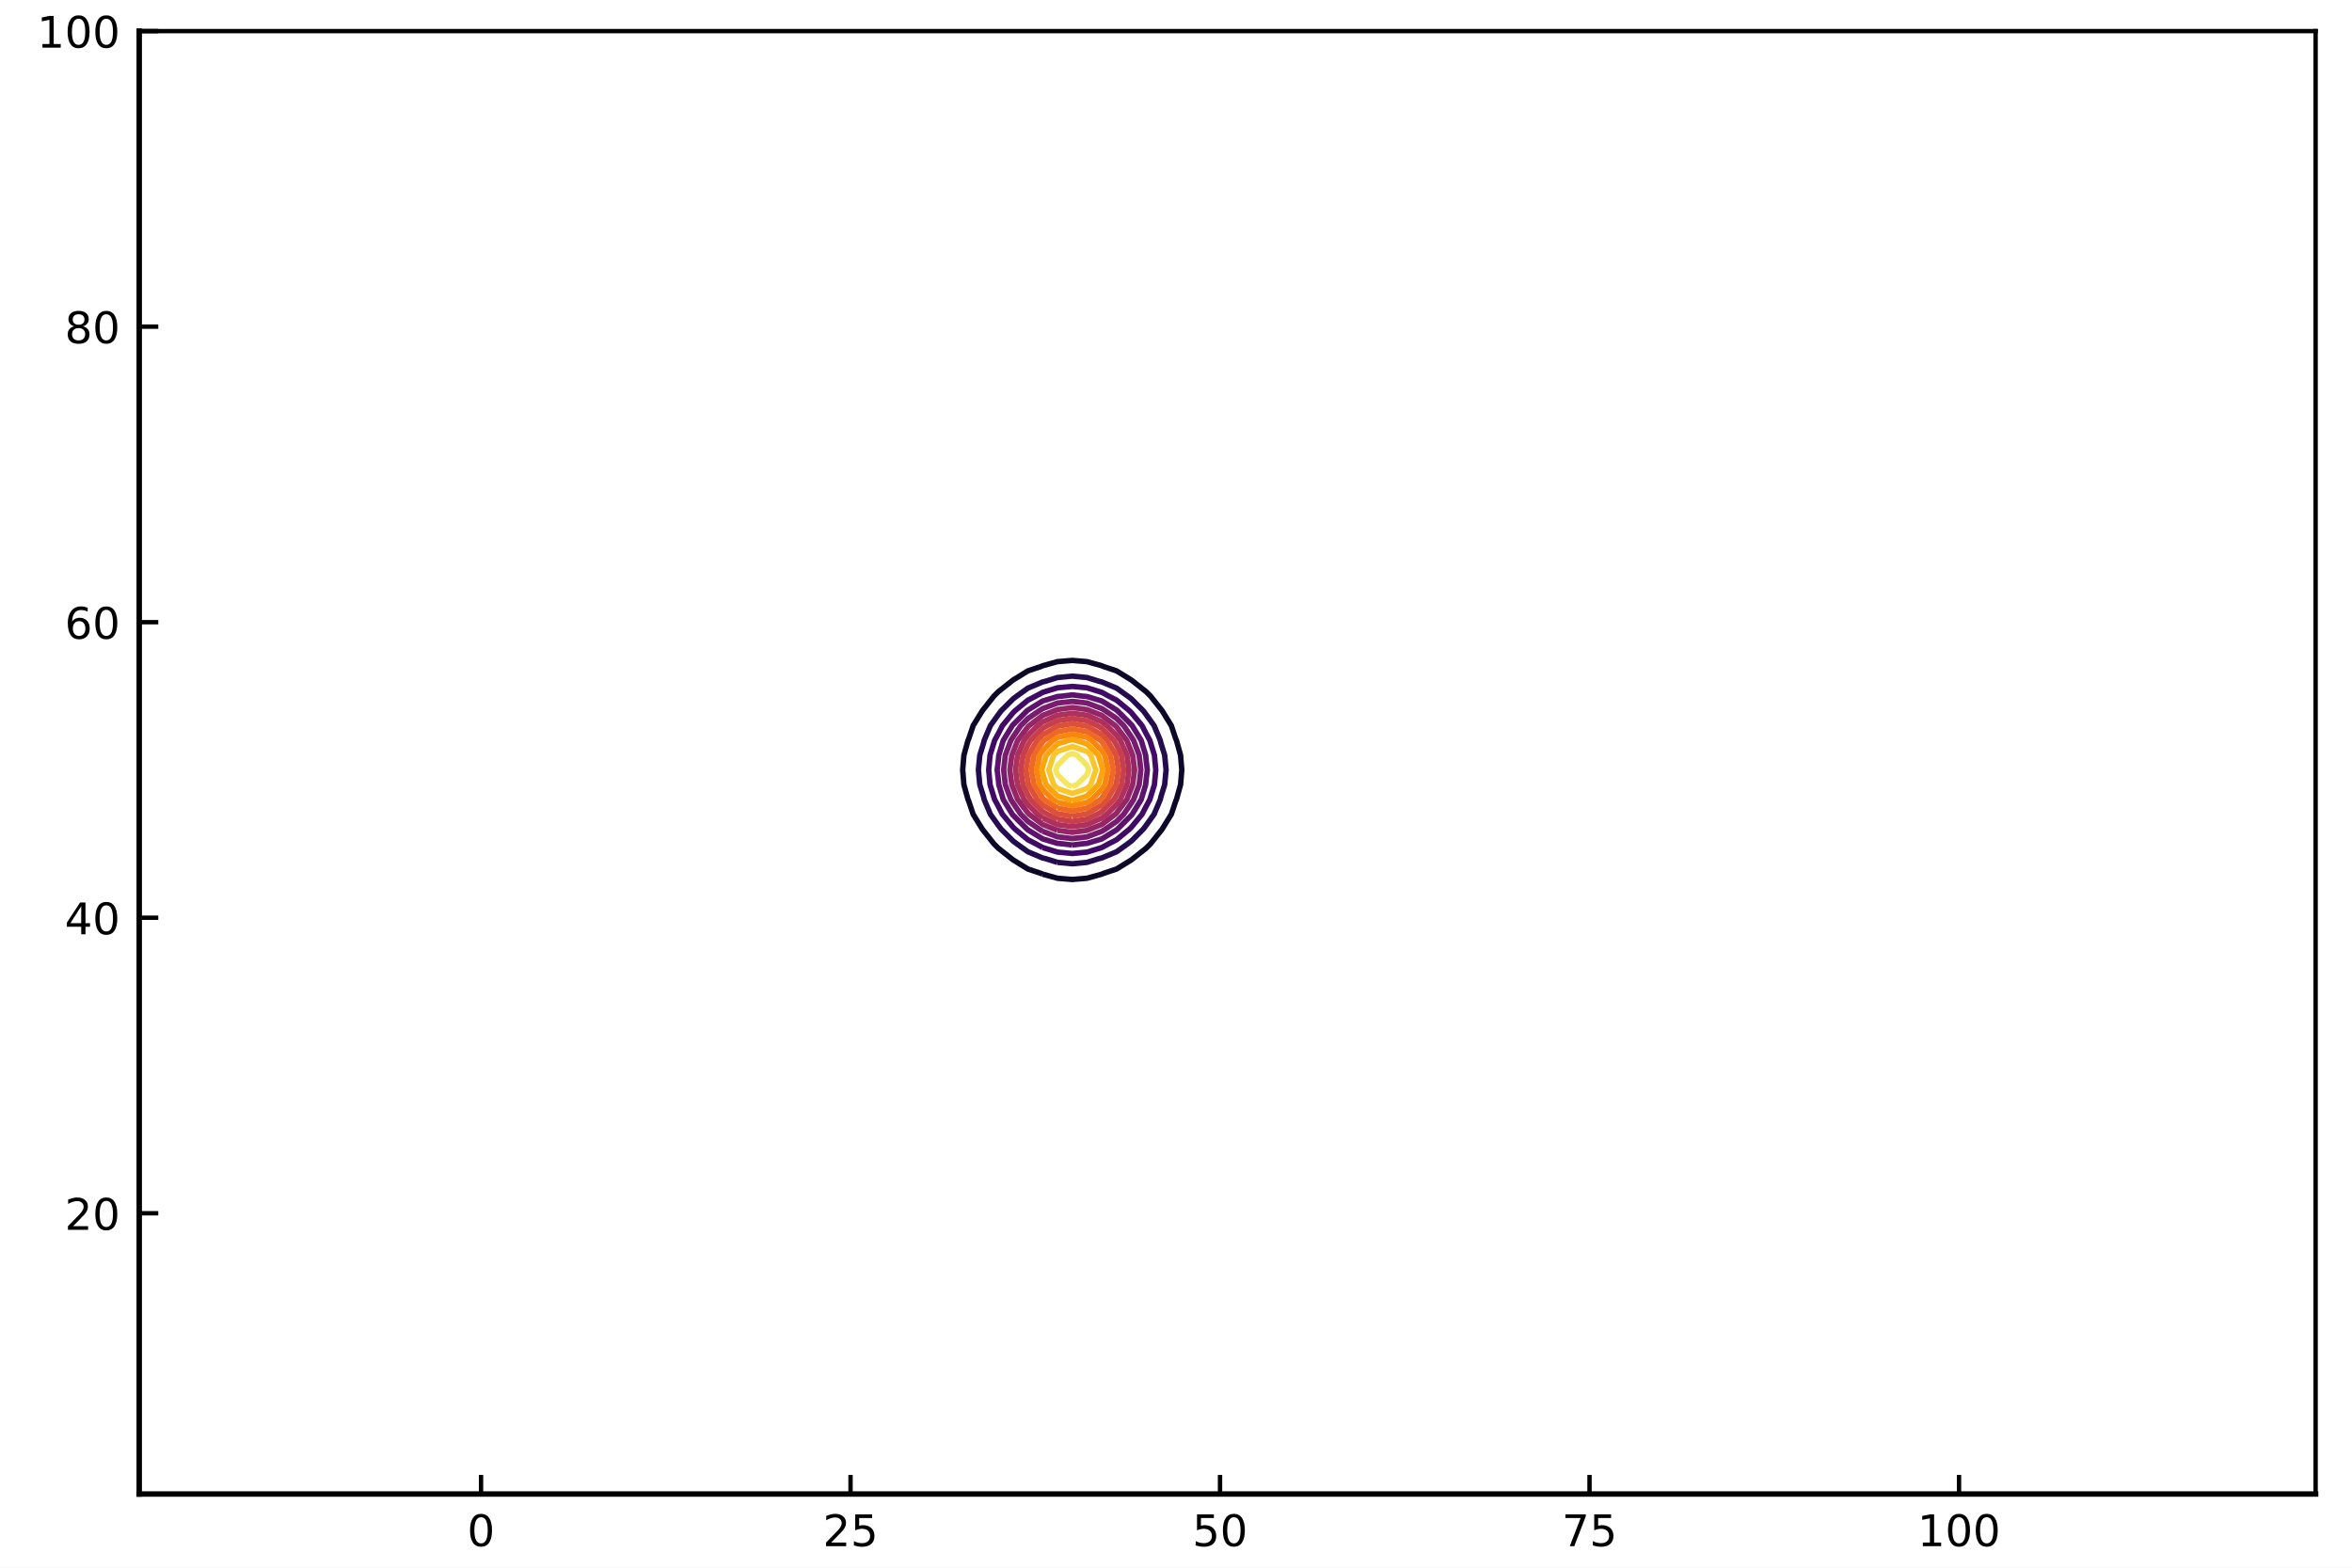
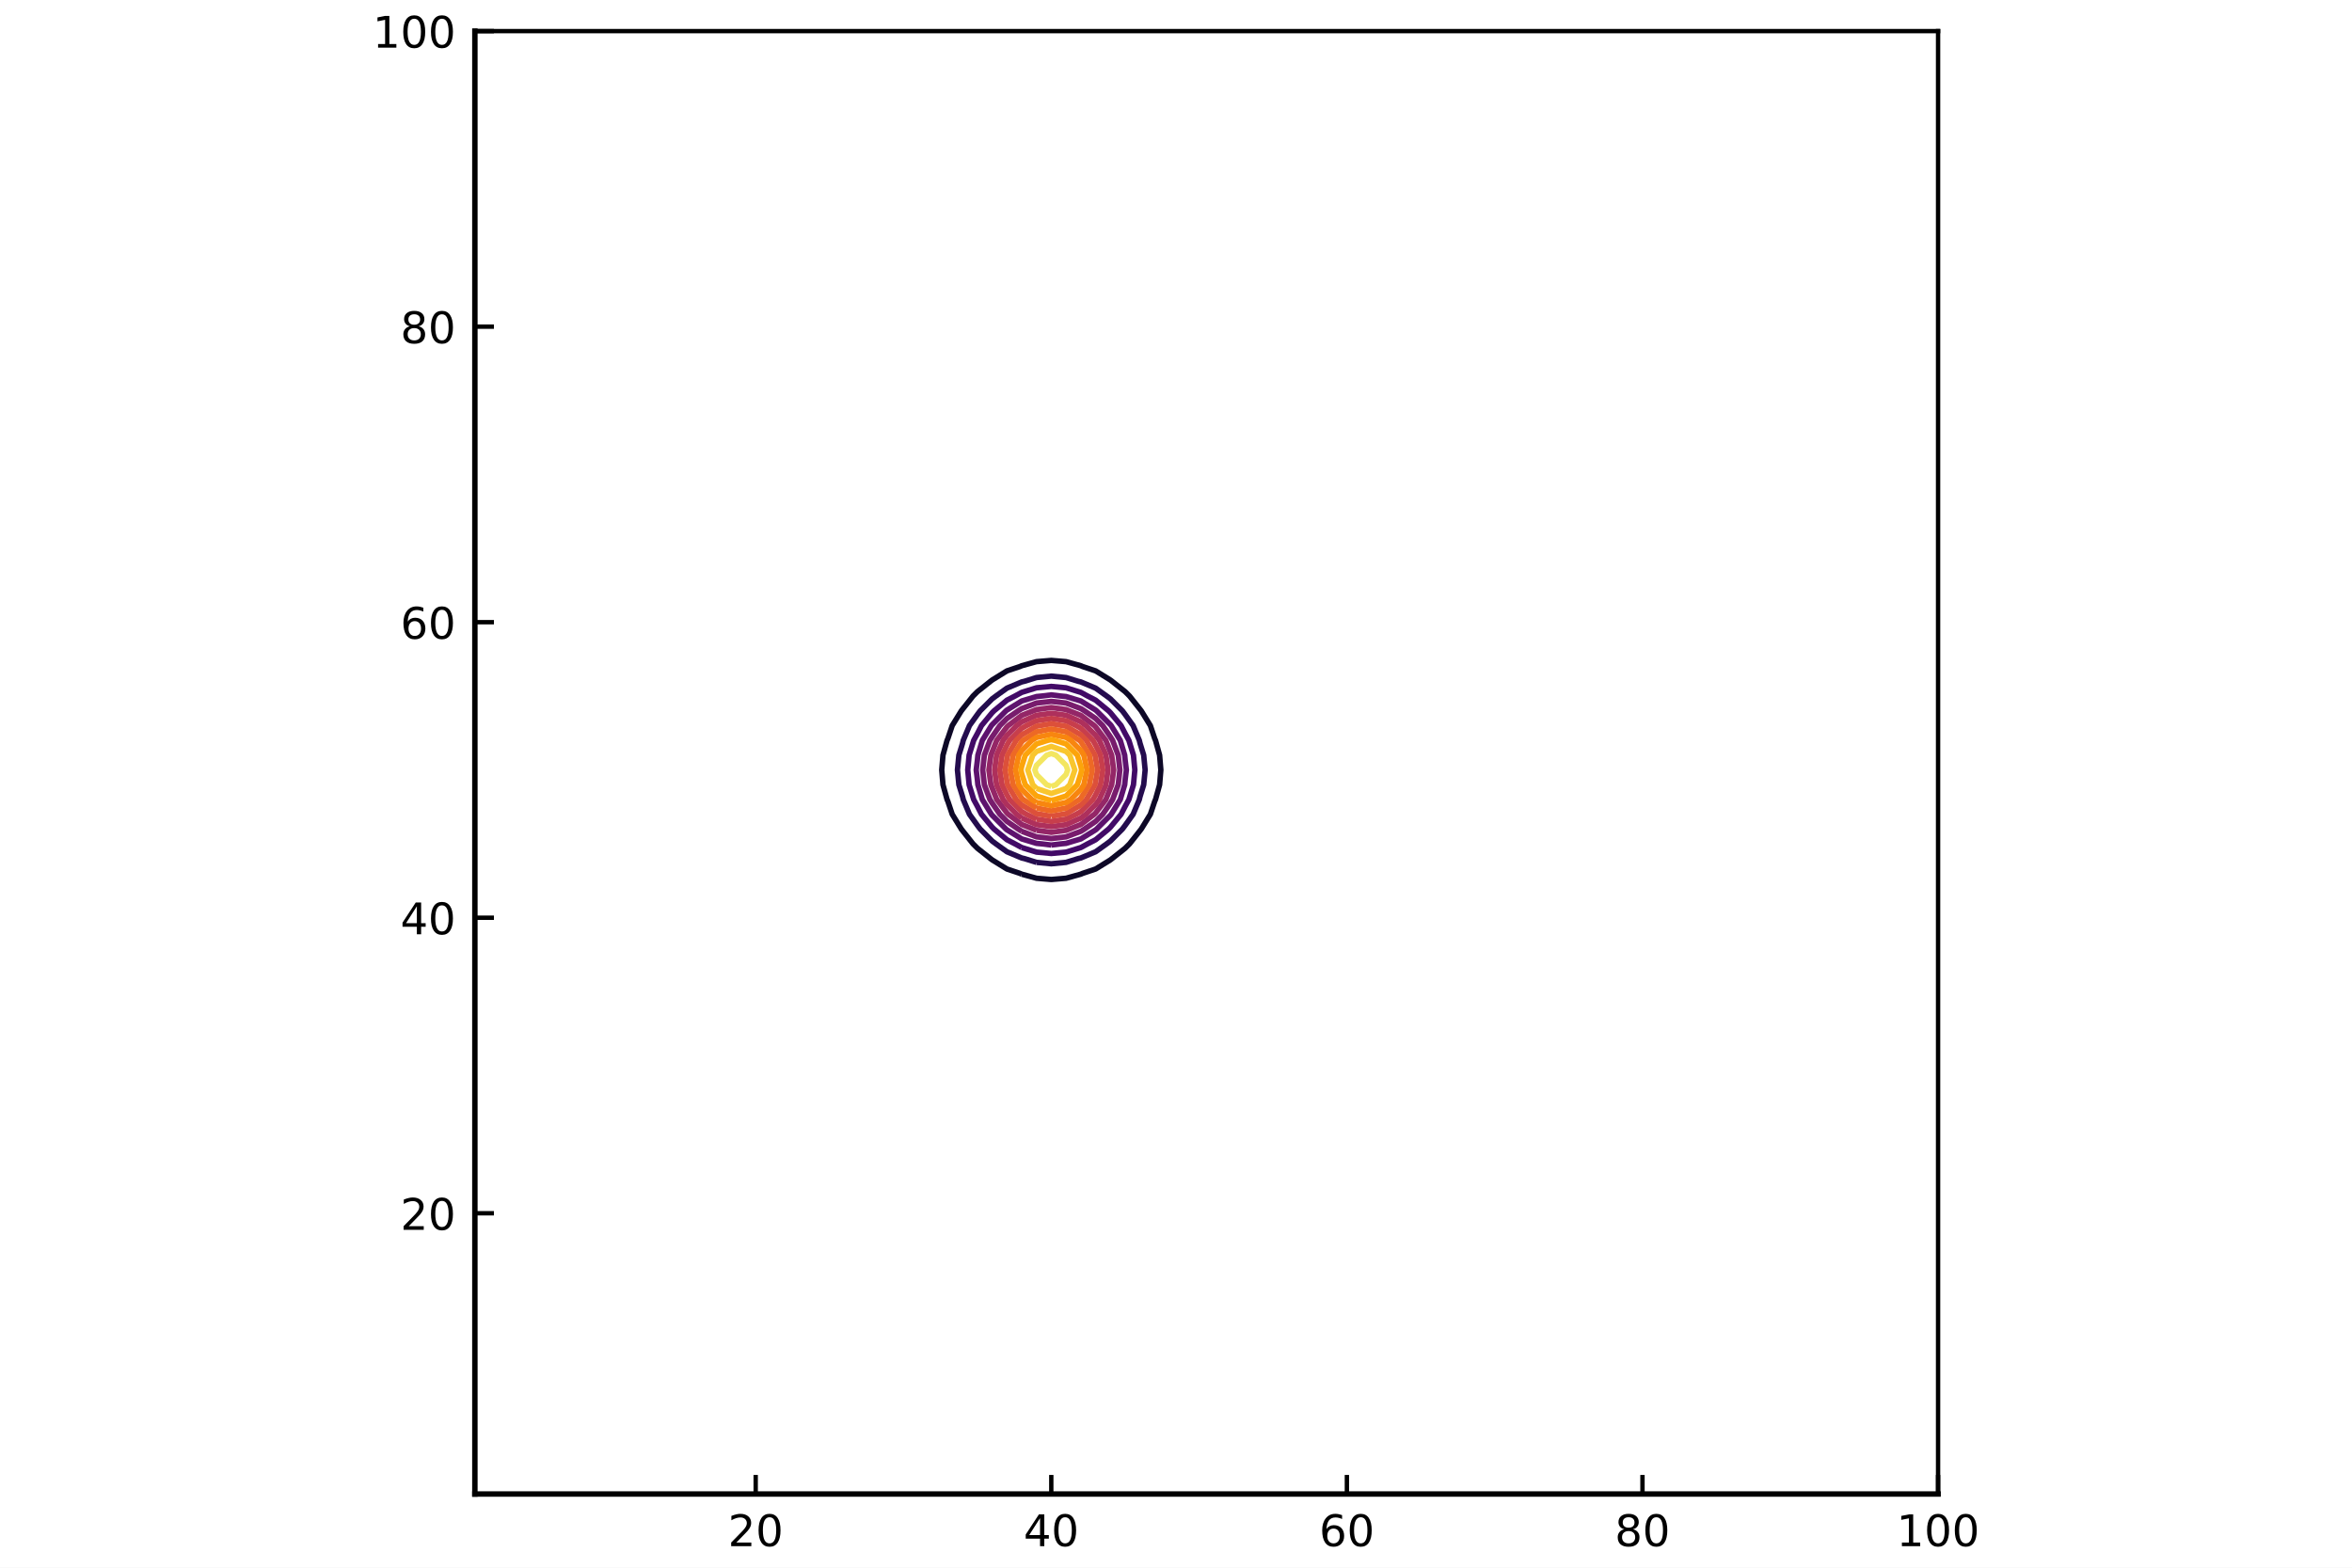
<svg xmlns="http://www.w3.org/2000/svg" xmlns:xlink="http://www.w3.org/1999/xlink" height="288pt" version="1.1" viewBox="0 0 432 288" width="432pt">
  <defs>
    <style type="text/css">
*{stroke-linecap:butt;stroke-linejoin:round;}
  </style>
  </defs>
  <g id="figure_1">
    <g id="patch_1">
      <path d="M 0 288  L 432 288  L 432 0  L 0 0  z " style="fill:#ffffff;" />
    </g>
    <g id="axes_1">
      <g id="patch_2">
-         <path d="M 25.572 274.465  L 425.318 274.465  L 425.318 5.715  L 25.572 5.715  z " style="fill:#ffffff;" />
+         <path d="M 87.222 274.465  L 355.973 274.465  L 355.973 5.715  L 87.222 5.715  z " style="fill:#ffffff;" />
      </g>
      <g id="LineCollection_1">
-         <path clip-path="url(#p16f0a0f0a4)" d="M 112.787 144.162  " style="fill:none;stroke:#000004;" />
+         <path clip-path="url(#pb1fd9a3553)" d="M 108.939 144.162  " style="fill:none;stroke:#000004;" />
      </g>
      <g id="LineCollection_2">
-         <path clip-path="url(#p16f0a0f0a4)" d="M 191.512 160.591  L 194.226 161.343  L 196.941 161.57  L 199.656 161.343  L 202.37 160.591  L 202.687 160.45  L 205.085 159.646  L 207.8 157.971  L 208.103 157.735  L 210.514 155.825  L 211.318 155.021  L 213.229 152.609  L 213.465 152.306  L 215.14 149.591  L 215.944 147.193  L 216.085 146.877  L 216.837 144.162  L 217.064 141.447  L 216.837 138.733  L 216.085 136.018  L 215.944 135.702  L 215.14 133.303  L 213.465 130.589  L 213.229 130.286  L 211.318 127.874  L 210.514 127.07  L 208.103 125.159  L 207.8 124.924  L 205.085 123.249  L 202.687 122.445  L 202.37 122.303  L 199.656 121.551  L 196.941 121.325  L 194.226 121.551  L 191.512 122.303  L 191.196 122.445  L 188.797 123.249  L 186.083 124.924  L 185.78 125.159  L 183.368 127.07  L 182.564 127.874  L 180.653 130.286  L 180.417 130.589  L 178.742 133.303  L 177.939 135.702  L 177.797 136.018  L 177.045 138.733  L 176.819 141.447  L 177.045 144.162  L 177.797 146.877  L 177.939 147.193  L 178.742 149.591  L 180.417 152.306  L 180.653 152.609  L 182.564 155.021  L 183.368 155.825  L 185.78 157.735  L 186.083 157.971  L 188.797 159.646  L 191.196 160.45  L 191.512 160.591  " style="fill:none;stroke:#0d0827;" />
+         <path clip-path="url(#pb1fd9a3553)" d="M 187.664 160.591  L 190.379 161.343  L 193.094 161.57  L 195.808 161.343  L 198.523 160.591  L 198.839 160.45  L 201.238 159.646  L 203.952 157.971  L 204.255 157.735  L 206.667 155.825  L 207.471 155.021  L 209.382 152.609  L 209.617 152.306  L 211.292 149.591  L 212.096 147.193  L 212.238 146.877  L 212.99 144.162  L 213.216 141.447  L 212.99 138.733  L 212.238 136.018  L 212.096 135.702  L 211.292 133.303  L 209.617 130.589  L 209.382 130.286  L 207.471 127.874  L 206.667 127.07  L 204.255 125.159  L 203.952 124.924  L 201.238 123.249  L 198.839 122.445  L 198.523 122.303  L 195.808 121.551  L 193.094 121.325  L 190.379 121.551  L 187.664 122.303  L 187.348 122.445  L 184.95 123.249  L 182.235 124.924  L 181.932 125.159  L 179.52 127.07  L 178.716 127.874  L 176.806 130.286  L 176.57 130.589  L 174.895 133.303  L 174.091 135.702  L 173.95 136.018  L 173.198 138.733  L 172.971 141.447  L 173.198 144.162  L 173.95 146.877  L 174.091 147.193  L 174.895 149.591  L 176.57 152.306  L 176.806 152.609  L 178.716 155.021  L 179.52 155.825  L 181.932 157.735  L 182.235 157.971  L 184.95 159.646  L 187.348 160.45  L 187.664 160.591  " style="fill:none;stroke:#0d0827;" />
      </g>
      <g id="LineCollection_3">
-         <path clip-path="url(#p16f0a0f0a4)" d="M 194.226 158.423  L 196.941 158.684  L 199.656 158.423  L 201.874 157.735  L 202.37 157.619  L 205.085 156.478  L 207.118 155.021  L 207.8 154.509  L 210.003 152.306  L 210.514 151.624  L 211.972 149.591  L 213.113 146.877  L 213.229 146.38  L 213.917 144.162  L 214.178 141.447  L 213.917 138.733  L 213.229 136.515  L 213.113 136.018  L 211.972 133.303  L 210.514 131.271  L 210.003 130.589  L 207.8 128.386  L 207.118 127.874  L 205.085 126.417  L 202.37 125.276  L 201.874 125.159  L 199.656 124.472  L 196.941 124.21  L 194.226 124.472  L 192.008 125.159  L 191.512 125.276  L 188.797 126.417  L 186.765 127.874  L 186.083 128.386  L 183.88 130.589  L 183.368 131.271  L 181.911 133.303  L 180.769 136.018  L 180.653 136.515  L 179.965 138.733  L 179.704 141.447  L 179.965 144.162  L 180.653 146.38  L 180.769 146.877  L 181.911 149.591  L 183.368 151.624  L 183.88 152.306  L 186.083 154.509  L 186.765 155.021  L 188.797 156.478  L 191.512 157.619  L 192.008 157.735  L 194.226 158.423  " style="fill:none;stroke:#240c4e;" />
+         <path clip-path="url(#pb1fd9a3553)" d="M 190.379 158.423  L 193.094 158.684  L 195.808 158.423  L 198.026 157.735  L 198.523 157.619  L 201.238 156.478  L 203.27 155.021  L 203.952 154.509  L 206.155 152.306  L 206.667 151.624  L 208.124 149.591  L 209.265 146.877  L 209.382 146.38  L 210.069 144.162  L 210.331 141.447  L 210.069 138.733  L 209.382 136.515  L 209.265 136.018  L 208.124 133.303  L 206.667 131.271  L 206.155 130.589  L 203.952 128.386  L 203.27 127.874  L 201.238 126.417  L 198.523 125.276  L 198.026 125.159  L 195.808 124.472  L 193.094 124.21  L 190.379 124.472  L 188.161 125.159  L 187.664 125.276  L 184.95 126.417  L 182.917 127.874  L 182.235 128.386  L 180.032 130.589  L 179.52 131.271  L 178.063 133.303  L 176.922 136.018  L 176.806 136.515  L 176.118 138.733  L 175.857 141.447  L 176.118 144.162  L 176.806 146.38  L 176.922 146.877  L 178.063 149.591  L 179.52 151.624  L 180.032 152.306  L 182.235 154.509  L 182.917 155.021  L 184.95 156.478  L 187.664 157.619  L 188.161 157.735  L 190.379 158.423  " style="fill:none;stroke:#240c4e;" />
      </g>
      <g id="LineCollection_4">
-         <path clip-path="url(#p16f0a0f0a4)" d="M 191.512 155.701  L 194.226 156.54  L 196.941 156.793  L 199.656 156.54  L 202.37 155.701  L 203.622 155.021  L 205.085 154.268  L 207.461 152.306  L 207.8 151.967  L 209.762 149.591  L 210.514 148.129  L 211.195 146.877  L 212.034 144.162  L 212.287 141.447  L 212.034 138.733  L 211.195 136.018  L 210.514 134.766  L 209.762 133.303  L 207.8 130.927  L 207.461 130.589  L 205.085 128.627  L 203.622 127.874  L 202.37 127.194  L 199.656 126.355  L 196.941 126.102  L 194.226 126.355  L 191.512 127.194  L 190.26 127.874  L 188.797 128.627  L 186.421 130.589  L 186.083 130.927  L 184.121 133.303  L 183.368 134.766  L 182.687 136.018  L 181.848 138.733  L 181.596 141.447  L 181.848 144.162  L 182.687 146.877  L 183.368 148.129  L 184.121 149.591  L 186.083 151.967  L 186.421 152.306  L 188.797 154.268  L 190.26 155.021  L 191.512 155.701  " style="fill:none;stroke:#420a67;" />
+         <path clip-path="url(#pb1fd9a3553)" d="M 187.664 155.701  L 190.379 156.54  L 193.094 156.793  L 195.808 156.54  L 198.523 155.701  L 199.775 155.021  L 201.238 154.268  L 203.614 152.306  L 203.952 151.967  L 205.914 149.591  L 206.667 148.129  L 207.347 146.877  L 208.186 144.162  L 208.439 141.447  L 208.186 138.733  L 207.347 136.018  L 206.667 134.766  L 205.914 133.303  L 203.952 130.927  L 203.614 130.589  L 201.238 128.627  L 199.775 127.874  L 198.523 127.194  L 195.808 126.355  L 193.094 126.102  L 190.379 126.355  L 187.664 127.194  L 186.412 127.874  L 184.95 128.627  L 182.574 130.589  L 182.235 130.927  L 180.273 133.303  L 179.52 134.766  L 178.84 136.018  L 178.001 138.733  L 177.748 141.447  L 178.001 144.162  L 178.84 146.877  L 179.52 148.129  L 180.273 149.591  L 182.235 151.967  L 182.574 152.306  L 184.95 154.268  L 186.412 155.021  L 187.664 155.701  " style="fill:none;stroke:#420a67;" />
      </g>
      <g id="LineCollection_5">
-         <path clip-path="url(#p16f0a0f0a4)" d="M 196.941 155.239  L 198.73 155.021  L 199.656 154.934  L 202.37 154.117  L 205.085 152.452  L 205.262 152.306  L 207.8 149.768  L 207.946 149.591  L 209.611 146.877  L 210.428 144.162  L 210.514 143.237  L 210.732 141.447  L 210.514 139.658  L 210.428 138.733  L 209.611 136.018  L 207.946 133.303  L 207.8 133.127  L 205.262 130.589  L 205.085 130.443  L 202.37 128.777  L 199.656 127.961  L 198.73 127.874  L 196.941 127.656  L 195.152 127.874  L 194.226 127.961  L 191.512 128.777  L 188.797 130.443  L 188.621 130.589  L 186.083 133.127  L 185.937 133.303  L 184.271 136.018  L 183.455 138.733  L 183.368 139.658  L 183.15 141.447  L 183.368 143.237  L 183.455 144.162  L 184.271 146.877  L 185.937 149.591  L 186.083 149.768  L 188.621 152.306  L 188.797 152.452  L 191.512 154.117  L 194.226 154.934  L 195.152 155.021  L 196.941 155.239  " style="fill:none;stroke:#5d126e;" />
+         <path clip-path="url(#pb1fd9a3553)" d="M 193.094 155.239  L 194.883 155.021  L 195.808 154.934  L 198.523 154.117  L 201.238 152.452  L 201.414 152.306  L 203.952 149.768  L 204.098 149.591  L 205.764 146.877  L 206.58 144.162  L 206.667 143.237  L 206.885 141.447  L 206.667 139.658  L 206.58 138.733  L 205.764 136.018  L 204.098 133.303  L 203.952 133.127  L 201.414 130.589  L 201.238 130.443  L 198.523 128.777  L 195.808 127.961  L 194.883 127.874  L 193.094 127.656  L 191.304 127.874  L 190.379 127.961  L 187.664 128.777  L 184.95 130.443  L 184.773 130.589  L 182.235 133.127  L 182.089 133.303  L 180.423 136.018  L 179.607 138.733  L 179.52 139.658  L 179.302 141.447  L 179.52 143.237  L 179.607 144.162  L 180.423 146.877  L 182.089 149.591  L 182.235 149.768  L 184.773 152.306  L 184.95 152.452  L 187.664 154.117  L 190.379 154.934  L 191.304 155.021  L 193.094 155.239  " style="fill:none;stroke:#5d126e;" />
      </g>
      <g id="LineCollection_6">
-         <path clip-path="url(#p16f0a0f0a4)" d="M 191.512 152.718  L 194.226 153.738  L 196.941 154.046  L 199.656 153.738  L 202.37 152.718  L 203.028 152.306  L 205.085 150.895  L 206.389 149.591  L 207.8 147.535  L 208.212 146.877  L 209.232 144.162  L 209.539 141.447  L 209.232 138.733  L 208.212 136.018  L 207.8 135.36  L 206.389 133.303  L 205.085 132  L 203.028 130.589  L 202.37 130.177  L 199.656 129.156  L 196.941 128.849  L 194.226 129.156  L 191.512 130.177  L 190.854 130.589  L 188.797 132  L 187.493 133.303  L 186.083 135.36  L 185.671 136.018  L 184.65 138.733  L 184.343 141.447  L 184.65 144.162  L 185.671 146.877  L 186.083 147.535  L 187.493 149.591  L 188.797 150.895  L 190.854 152.306  L 191.512 152.718  " style="fill:none;stroke:#781c6d;" />
+         <path clip-path="url(#pb1fd9a3553)" d="M 187.664 152.718  L 190.379 153.738  L 193.094 154.046  L 195.808 153.738  L 198.523 152.718  L 199.181 152.306  L 201.238 150.895  L 202.541 149.591  L 203.952 147.535  L 204.364 146.877  L 205.385 144.162  L 205.692 141.447  L 205.385 138.733  L 204.364 136.018  L 203.952 135.36  L 202.541 133.303  L 201.238 132  L 199.181 130.589  L 198.523 130.177  L 195.808 129.156  L 193.094 128.849  L 190.379 129.156  L 187.664 130.177  L 187.006 130.589  L 184.95 132  L 183.646 133.303  L 182.235 135.36  L 181.823 136.018  L 180.803 138.733  L 180.495 141.447  L 180.803 144.162  L 181.823 146.877  L 182.235 147.535  L 183.646 149.591  L 184.95 150.895  L 187.006 152.306  L 187.664 152.718  " style="fill:none;stroke:#781c6d;" />
      </g>
      <g id="LineCollection_7">
-         <path clip-path="url(#p16f0a0f0a4)" d="M 194.226 152.543  L 196.941 152.911  L 199.656 152.543  L 200.25 152.306  L 202.37 151.471  L 204.851 149.591  L 205.085 149.357  L 206.965 146.877  L 207.8 144.757  L 208.036 144.162  L 208.405 141.447  L 208.036 138.733  L 207.8 138.138  L 206.965 136.018  L 205.085 133.538  L 204.851 133.303  L 202.37 131.423  L 200.25 130.589  L 199.656 130.352  L 196.941 129.983  L 194.226 130.352  L 193.632 130.589  L 191.512 131.423  L 189.031 133.303  L 188.797 133.538  L 186.917 136.018  L 186.083 138.138  L 185.846 138.733  L 185.477 141.447  L 185.846 144.162  L 186.083 144.757  L 186.917 146.877  L 188.797 149.357  L 189.031 149.591  L 191.512 151.471  L 193.632 152.306  L 194.226 152.543  " style="fill:none;stroke:#942667;" />
+         <path clip-path="url(#pb1fd9a3553)" d="M 190.379 152.543  L 193.094 152.911  L 195.808 152.543  L 196.403 152.306  L 198.523 151.471  L 201.003 149.591  L 201.238 149.357  L 203.118 146.877  L 203.952 144.757  L 204.189 144.162  L 204.558 141.447  L 204.189 138.733  L 203.952 138.138  L 203.118 136.018  L 201.238 133.538  L 201.003 133.303  L 198.523 131.423  L 196.403 130.589  L 195.808 130.352  L 193.094 129.983  L 190.379 130.352  L 189.784 130.589  L 187.664 131.423  L 185.184 133.303  L 184.95 133.538  L 183.07 136.018  L 182.235 138.138  L 181.998 138.733  L 181.63 141.447  L 181.998 144.162  L 182.235 144.757  L 183.07 146.877  L 184.95 149.357  L 185.184 149.591  L 187.664 151.471  L 189.784 152.306  L 190.379 152.543  " style="fill:none;stroke:#942667;" />
      </g>
      <g id="LineCollection_8">
-         <path clip-path="url(#p16f0a0f0a4)" d="M 191.512 150.289  L 194.226 151.496  L 196.941 151.859  L 199.656 151.496  L 202.37 150.289  L 203.291 149.591  L 205.085 147.797  L 205.783 146.877  L 206.99 144.162  L 207.353 141.447  L 206.99 138.733  L 205.783 136.018  L 205.085 135.097  L 203.291 133.303  L 202.37 132.606  L 199.656 131.399  L 196.941 131.035  L 194.226 131.399  L 191.512 132.606  L 190.591 133.303  L 188.797 135.097  L 188.099 136.018  L 186.893 138.733  L 186.529 141.447  L 186.893 144.162  L 188.099 146.877  L 188.797 147.797  L 190.591 149.591  L 191.512 150.289  " style="fill:none;stroke:#ae305c;" />
+         <path clip-path="url(#pb1fd9a3553)" d="M 187.664 150.289  L 190.379 151.496  L 193.094 151.859  L 195.808 151.496  L 198.523 150.289  L 199.443 149.591  L 201.238 147.797  L 201.935 146.877  L 203.142 144.162  L 203.506 141.447  L 203.142 138.733  L 201.935 136.018  L 201.238 135.097  L 199.443 133.303  L 198.523 132.606  L 195.808 131.399  L 193.094 131.035  L 190.379 131.399  L 187.664 132.606  L 186.744 133.303  L 184.95 135.097  L 184.252 136.018  L 183.045 138.733  L 182.682 141.447  L 183.045 144.162  L 184.252 146.877  L 184.95 147.797  L 186.744 149.591  L 187.664 150.289  " style="fill:none;stroke:#ae305c;" />
      </g>
      <g id="LineCollection_9">
-         <path clip-path="url(#p16f0a0f0a4)" d="M 194.226 150.486  L 196.941 150.901  L 199.656 150.486  L 201.512 149.591  L 202.37 149.099  L 204.592 146.877  L 205.085 146.018  L 205.98 144.162  L 206.395 141.447  L 205.98 138.733  L 205.085 136.877  L 204.592 136.018  L 202.37 133.796  L 201.512 133.303  L 199.656 132.409  L 196.941 131.993  L 194.226 132.409  L 192.371 133.303  L 191.512 133.796  L 189.29 136.018  L 188.797 136.877  L 187.903 138.733  L 187.487 141.447  L 187.903 144.162  L 188.797 146.018  L 189.29 146.877  L 191.512 149.099  L 192.371 149.591  L 194.226 150.486  " style="fill:none;stroke:#c73e4c;" />
+         <path clip-path="url(#pb1fd9a3553)" d="M 190.379 150.486  L 193.094 150.901  L 195.808 150.486  L 197.664 149.591  L 198.523 149.099  L 200.745 146.877  L 201.238 146.018  L 202.132 144.162  L 202.548 141.447  L 202.132 138.733  L 201.238 136.877  L 200.745 136.018  L 198.523 133.796  L 197.664 133.303  L 195.808 132.409  L 193.094 131.993  L 190.379 132.409  L 188.523 133.303  L 187.664 133.796  L 185.442 136.018  L 184.95 136.877  L 184.055 138.733  L 183.64 141.447  L 184.055 144.162  L 184.95 146.018  L 185.442 146.877  L 187.664 149.099  L 188.523 149.591  L 190.379 150.486  " style="fill:none;stroke:#c73e4c;" />
      </g>
      <g id="LineCollection_10">
-         <path clip-path="url(#p16f0a0f0a4)" d="M 196.941 149.943  L 199.012 149.591  L 199.656 149.474  L 202.37 147.896  L 203.39 146.877  L 204.968 144.162  L 205.085 143.518  L 205.437 141.447  L 205.085 139.376  L 204.968 138.733  L 203.39 136.018  L 202.37 134.998  L 199.656 133.421  L 199.012 133.303  L 196.941 132.951  L 194.87 133.303  L 194.226 133.421  L 191.512 134.998  L 190.492 136.018  L 188.914 138.733  L 188.797 139.376  L 188.445 141.447  L 188.797 143.518  L 188.914 144.162  L 190.492 146.877  L 191.512 147.896  L 194.226 149.474  L 194.87 149.591  L 196.941 149.943  " style="fill:none;stroke:#dc503a;" />
+         <path clip-path="url(#pb1fd9a3553)" d="M 193.094 149.943  L 195.165 149.591  L 195.808 149.474  L 198.523 147.896  L 199.543 146.877  L 201.12 144.162  L 201.238 143.518  L 201.59 141.447  L 201.238 139.376  L 201.12 138.733  L 199.543 136.018  L 198.523 134.998  L 195.808 133.421  L 195.165 133.303  L 193.094 132.951  L 191.023 133.303  L 190.379 133.421  L 187.664 134.998  L 186.645 136.018  L 185.067 138.733  L 184.95 139.376  L 184.598 141.447  L 184.95 143.518  L 185.067 144.162  L 186.645 146.877  L 187.664 147.896  L 190.379 149.474  L 191.023 149.591  L 193.094 149.943  " style="fill:none;stroke:#dc503a;" />
      </g>
      <g id="LineCollection_11">
-         <path clip-path="url(#p16f0a0f0a4)" d="M 194.226 148.447  L 196.941 148.975  L 199.656 148.447  L 202.125 146.877  L 202.37 146.632  L 203.941 144.162  L 204.469 141.447  L 203.941 138.733  L 202.37 136.263  L 202.125 136.018  L 199.656 134.447  L 196.941 133.92  L 194.226 134.447  L 191.757 136.018  L 191.512 136.263  L 189.941 138.733  L 189.413 141.447  L 189.941 144.162  L 191.512 146.632  L 191.757 146.877  L 194.226 148.447  " style="fill:none;stroke:#ed6925;" />
+         <path clip-path="url(#pb1fd9a3553)" d="M 190.379 148.447  L 193.094 148.975  L 195.808 148.447  L 198.278 146.877  L 198.523 146.632  L 200.094 144.162  L 200.621 141.447  L 200.094 138.733  L 198.523 136.263  L 198.278 136.018  L 195.808 134.447  L 193.094 133.92  L 190.379 134.447  L 187.909 136.018  L 187.664 136.263  L 186.094 138.733  L 185.566 141.447  L 186.094 144.162  L 187.664 146.632  L 187.909 146.877  L 190.379 148.447  " style="fill:none;stroke:#ed6925;" />
      </g>
      <g id="LineCollection_12">
-         <path clip-path="url(#p16f0a0f0a4)" d="M 194.226 147.42  L 196.941 148.001  L 199.656 147.42  L 200.511 146.877  L 202.37 145.017  L 202.914 144.162  L 203.495 141.447  L 202.914 138.733  L 202.37 137.878  L 200.511 136.018  L 199.656 135.474  L 196.941 134.894  L 194.226 135.474  L 193.372 136.018  L 191.512 137.878  L 190.968 138.733  L 190.388 141.447  L 190.968 144.162  L 191.512 145.017  L 193.372 146.877  L 194.226 147.42  " style="fill:none;stroke:#f8860f;" />
+         <path clip-path="url(#pb1fd9a3553)" d="M 190.379 147.42  L 193.094 148.001  L 195.808 147.42  L 196.663 146.877  L 198.523 145.017  L 199.067 144.162  L 199.647 141.447  L 199.067 138.733  L 198.523 137.878  L 196.663 136.018  L 195.808 135.474  L 193.094 134.894  L 190.379 135.474  L 189.524 136.018  L 187.664 137.878  L 187.121 138.733  L 186.54 141.447  L 187.121 144.162  L 187.664 145.017  L 189.524 146.877  L 190.379 147.42  " style="fill:none;stroke:#f8860f;" />
      </g>
      <g id="LineCollection_13">
-         <path clip-path="url(#p16f0a0f0a4)" d="M 196.941 147.027  L 197.611 146.877  L 199.656 146.228  L 201.721 144.162  L 202.37 142.117  L 202.521 141.447  L 202.37 140.777  L 201.721 138.733  L 199.656 136.667  L 197.611 136.018  L 196.941 135.868  L 196.271 136.018  L 194.226 136.667  L 192.161 138.733  L 191.512 140.777  L 191.362 141.447  L 191.512 142.117  L 192.161 144.162  L 194.226 146.228  L 196.271 146.877  L 196.941 147.027  " style="fill:none;stroke:#fca40b;" />
+         <path clip-path="url(#pb1fd9a3553)" d="M 193.094 147.027  L 193.764 146.877  L 195.808 146.228  L 197.874 144.162  L 198.523 142.117  L 198.673 141.447  L 198.523 140.777  L 197.874 138.733  L 195.808 136.667  L 193.764 136.018  L 193.094 135.868  L 192.424 136.018  L 190.379 136.667  L 188.313 138.733  L 187.664 140.777  L 187.514 141.447  L 187.664 142.117  L 188.313 144.162  L 190.379 146.228  L 192.424 146.877  L 193.094 147.027  " style="fill:none;stroke:#fca40b;" />
      </g>
      <g id="LineCollection_14">
-         <path clip-path="url(#p16f0a0f0a4)" d="M 194.226 144.848  L 196.941 145.77  L 199.656 144.848  L 200.342 144.162  L 201.264 141.447  L 200.342 138.733  L 199.656 138.046  L 196.941 137.125  L 194.226 138.046  L 193.54 138.733  L 192.618 141.447  L 193.54 144.162  L 194.226 144.848  " style="fill:none;stroke:#f9c62e;" />
+         <path clip-path="url(#pb1fd9a3553)" d="M 190.379 144.848  L 193.094 145.77  L 195.808 144.848  L 196.495 144.162  L 197.416 141.447  L 196.495 138.733  L 195.808 138.046  L 193.094 137.125  L 190.379 138.046  L 189.693 138.733  L 188.771 141.447  L 189.693 144.162  L 190.379 144.848  " style="fill:none;stroke:#f9c62e;" />
      </g>
      <g id="LineCollection_15">
-         <path clip-path="url(#p16f0a0f0a4)" d="M 196.941 144.462  L 197.791 144.162  L 199.656 142.297  L 199.955 141.447  L 199.656 140.597  L 197.791 138.733  L 196.941 138.433  L 196.091 138.733  L 194.226 140.597  L 193.927 141.447  L 194.226 142.297  L 196.091 144.162  L 196.941 144.462  " style="fill:none;stroke:#f3e660;" />
+         <path clip-path="url(#pb1fd9a3553)" d="M 193.094 144.462  L 193.944 144.162  L 195.808 142.297  L 196.108 141.447  L 195.808 140.597  L 193.944 138.733  L 193.094 138.433  L 192.244 138.733  L 190.379 140.597  L 190.079 141.447  L 190.379 142.297  L 192.244 144.162  L 193.094 144.462  " style="fill:none;stroke:#f3e660;" />
      </g>
      <g id="LineCollection_16" />
      <g id="matplotlib.axis_1">
        <g id="xtick_1">
          <g id="line2d_1">
            <defs>
-               <path d="M 0 0  L 0 -3.5  " id="m4acb55814d" style="stroke:#000000;stroke-width:0.8;" />
-             </defs>
-             <g>
-               <use style="stroke:#000000;stroke-width:0.8;" x="88.355" xlink:href="#m4acb55814d" y="274.465" />
+               <path d="M 0 0  L 0 -3.5  " id="m2191f7a9c7" style="stroke:#000000;stroke-width:0.8;" />
+             </defs>
+             <g>
+               <use style="stroke:#000000;stroke-width:0.8;" x="138.801" xlink:href="#m2191f7a9c7" y="274.465" />
            </g>
          </g>
          <g id="text_1">
            <defs>
+               <path d="M 19.188 8.297  L 53.609 8.297  L 53.609 0  L 7.328 0  L 7.328 8.297  Q 12.938 14.109 22.625 23.891  Q 32.328 33.688 34.812 36.531  Q 39.547 41.844 41.422 45.531  Q 43.312 49.219 43.312 52.781  Q 43.312 58.594 39.234 62.25  Q 35.156 65.922 28.609 65.922  Q 23.969 65.922 18.812 64.312  Q 13.672 62.703 7.812 59.422  L 7.812 69.391  Q 13.766 71.781 18.938 73  Q 24.125 74.219 28.422 74.219  Q 39.75 74.219 46.484 68.547  Q 53.219 62.891 53.219 53.422  Q 53.219 48.922 51.531 44.891  Q 49.859 40.875 45.406 35.406  Q 44.188 33.984 37.641 27.219  Q 31.109 20.453 19.188 8.297  z " id="DejaVuSans-50" />
              <path d="M 31.781 66.406  Q 24.172 66.406 20.328 58.906  Q 16.5 51.422 16.5 36.375  Q 16.5 21.391 20.328 13.891  Q 24.172 6.391 31.781 6.391  Q 39.453 6.391 43.281 13.891  Q 47.125 21.391 47.125 36.375  Q 47.125 51.422 43.281 58.906  Q 39.453 66.406 31.781 66.406  z M 31.781 74.219  Q 44.047 74.219 50.516 64.516  Q 56.984 54.828 56.984 36.375  Q 56.984 17.969 50.516 8.266  Q 44.047 -1.422 31.781 -1.422  Q 19.531 -1.422 13.062 8.266  Q 6.594 17.969 6.594 36.375  Q 6.594 54.828 13.062 64.516  Q 19.531 74.219 31.781 74.219  z " id="DejaVuSans-48" />
            </defs>
-             <g transform="translate(85.80999 284.0441)scale(0.08 -0.08)">
-               <use xlink:href="#DejaVuSans-48" />
+             <g transform="translate(133.7106 284.0441)scale(0.08 -0.08)">
+               <use xlink:href="#DejaVuSans-50" />
+               <use x="63.623" xlink:href="#DejaVuSans-48" />
            </g>
          </g>
        </g>
        <g id="xtick_2">
          <g id="line2d_2">
            <g>
-               <use style="stroke:#000000;stroke-width:0.8;" x="156.221" xlink:href="#m4acb55814d" y="274.465" />
+               <use style="stroke:#000000;stroke-width:0.8;" x="193.094" xlink:href="#m2191f7a9c7" y="274.465" />
            </g>
          </g>
          <g id="text_2">
            <defs>
-               <path d="M 19.188 8.297  L 53.609 8.297  L 53.609 0  L 7.328 0  L 7.328 8.297  Q 12.938 14.109 22.625 23.891  Q 32.328 33.688 34.812 36.531  Q 39.547 41.844 41.422 45.531  Q 43.312 49.219 43.312 52.781  Q 43.312 58.594 39.234 62.25  Q 35.156 65.922 28.609 65.922  Q 23.969 65.922 18.812 64.312  Q 13.672 62.703 7.812 59.422  L 7.812 69.391  Q 13.766 71.781 18.938 73  Q 24.125 74.219 28.422 74.219  Q 39.75 74.219 46.484 68.547  Q 53.219 62.891 53.219 53.422  Q 53.219 48.922 51.531 44.891  Q 49.859 40.875 45.406 35.406  Q 44.188 33.984 37.641 27.219  Q 31.109 20.453 19.188 8.297  z " id="DejaVuSans-50" />
-               <path d="M 10.797 72.906  L 49.516 72.906  L 49.516 64.594  L 19.828 64.594  L 19.828 46.734  Q 21.969 47.469 24.109 47.828  Q 26.266 48.188 28.422 48.188  Q 40.625 48.188 47.75 41.5  Q 54.891 34.812 54.891 23.391  Q 54.891 11.625 47.562 5.094  Q 40.234 -1.422 26.906 -1.422  Q 22.312 -1.422 17.547 -0.641  Q 12.797 0.141 7.719 1.703  L 7.719 11.625  Q 12.109 9.234 16.797 8.062  Q 21.484 6.891 26.703 6.891  Q 35.156 6.891 40.078 11.328  Q 45.016 15.766 45.016 23.391  Q 45.016 31 40.078 35.438  Q 35.156 39.891 26.703 39.891  Q 22.75 39.891 18.812 39.016  Q 14.891 38.141 10.797 36.281  z " id="DejaVuSans-53" />
-             </defs>
-             <g transform="translate(151.1313 284.0441)scale(0.08 -0.08)">
-               <use xlink:href="#DejaVuSans-50" />
-               <use x="63.623" xlink:href="#DejaVuSans-53" />
+               <path d="M 37.797 64.312  L 12.891 25.391  L 37.797 25.391  z M 35.203 72.906  L 47.609 72.906  L 47.609 25.391  L 58.016 25.391  L 58.016 17.188  L 47.609 17.188  L 47.609 0  L 37.797 0  L 37.797 17.188  L 4.891 17.188  L 4.891 26.703  z " id="DejaVuSans-52" />
+             </defs>
+             <g transform="translate(188.0036 284.0441)scale(0.08 -0.08)">
+               <use xlink:href="#DejaVuSans-52" />
+               <use x="63.623" xlink:href="#DejaVuSans-48" />
            </g>
          </g>
        </g>
        <g id="xtick_3">
          <g id="line2d_3">
            <g>
-               <use style="stroke:#000000;stroke-width:0.8;" x="224.088" xlink:href="#m4acb55814d" y="274.465" />
+               <use style="stroke:#000000;stroke-width:0.8;" x="247.387" xlink:href="#m2191f7a9c7" y="274.465" />
            </g>
          </g>
          <g id="text_3">
-             <g transform="translate(218.9977 284.0441)scale(0.08 -0.08)">
-               <use xlink:href="#DejaVuSans-53" />
+             <defs>
+               <path d="M 33.016 40.375  Q 26.375 40.375 22.484 35.828  Q 18.609 31.297 18.609 23.391  Q 18.609 15.531 22.484 10.953  Q 26.375 6.391 33.016 6.391  Q 39.656 6.391 43.531 10.953  Q 47.406 15.531 47.406 23.391  Q 47.406 31.297 43.531 35.828  Q 39.656 40.375 33.016 40.375  z M 52.594 71.297  L 52.594 62.312  Q 48.875 64.062 45.094 64.984  Q 41.312 65.922 37.594 65.922  Q 27.828 65.922 22.672 59.328  Q 17.531 52.734 16.797 39.406  Q 19.672 43.656 24.016 45.922  Q 28.375 48.188 33.594 48.188  Q 44.578 48.188 50.953 41.516  Q 57.328 34.859 57.328 23.391  Q 57.328 12.156 50.688 5.359  Q 44.047 -1.422 33.016 -1.422  Q 20.359 -1.422 13.672 8.266  Q 6.984 17.969 6.984 36.375  Q 6.984 53.656 15.188 63.938  Q 23.391 74.219 37.203 74.219  Q 40.922 74.219 44.703 73.484  Q 48.484 72.75 52.594 71.297  z " id="DejaVuSans-54" />
+             </defs>
+             <g transform="translate(242.2967 284.0441)scale(0.08 -0.08)">
+               <use xlink:href="#DejaVuSans-54" />
              <use x="63.623" xlink:href="#DejaVuSans-48" />
            </g>
          </g>
        </g>
        <g id="xtick_4">
          <g id="line2d_4">
            <g>
-               <use style="stroke:#000000;stroke-width:0.8;" x="291.954" xlink:href="#m4acb55814d" y="274.465" />
+               <use style="stroke:#000000;stroke-width:0.8;" x="301.68" xlink:href="#m2191f7a9c7" y="274.465" />
            </g>
          </g>
          <g id="text_4">
            <defs>
-               <path d="M 8.203 72.906  L 55.078 72.906  L 55.078 68.703  L 28.609 0  L 18.312 0  L 43.219 64.594  L 8.203 64.594  z " id="DejaVuSans-55" />
-             </defs>
-             <g transform="translate(286.864 284.0441)scale(0.08 -0.08)">
-               <use xlink:href="#DejaVuSans-55" />
-               <use x="63.623" xlink:href="#DejaVuSans-53" />
+               <path d="M 31.781 34.625  Q 24.75 34.625 20.719 30.859  Q 16.703 27.094 16.703 20.516  Q 16.703 13.922 20.719 10.156  Q 24.75 6.391 31.781 6.391  Q 38.812 6.391 42.859 10.172  Q 46.922 13.969 46.922 20.516  Q 46.922 27.094 42.891 30.859  Q 38.875 34.625 31.781 34.625  z M 21.922 38.812  Q 15.578 40.375 12.031 44.719  Q 8.5 49.078 8.5 55.328  Q 8.5 64.062 14.719 69.141  Q 20.953 74.219 31.781 74.219  Q 42.672 74.219 48.875 69.141  Q 55.078 64.062 55.078 55.328  Q 55.078 49.078 51.531 44.719  Q 48 40.375 41.703 38.812  Q 48.828 37.156 52.797 32.312  Q 56.781 27.484 56.781 20.516  Q 56.781 9.906 50.312 4.234  Q 43.844 -1.422 31.781 -1.422  Q 19.734 -1.422 13.25 4.234  Q 6.781 9.906 6.781 20.516  Q 6.781 27.484 10.781 32.312  Q 14.797 37.156 21.922 38.812  z M 18.312 54.391  Q 18.312 48.734 21.844 45.562  Q 25.391 42.391 31.781 42.391  Q 38.141 42.391 41.719 45.562  Q 45.312 48.734 45.312 54.391  Q 45.312 60.062 41.719 63.234  Q 38.141 66.406 31.781 66.406  Q 25.391 66.406 21.844 63.234  Q 18.312 60.062 18.312 54.391  z " id="DejaVuSans-56" />
+             </defs>
+             <g transform="translate(296.5898 284.0441)scale(0.08 -0.08)">
+               <use xlink:href="#DejaVuSans-56" />
+               <use x="63.623" xlink:href="#DejaVuSans-48" />
            </g>
          </g>
        </g>
        <g id="xtick_5">
          <g id="line2d_5">
            <g>
-               <use style="stroke:#000000;stroke-width:0.8;" x="359.82" xlink:href="#m4acb55814d" y="274.465" />
+               <use style="stroke:#000000;stroke-width:0.8;" x="355.973" xlink:href="#m2191f7a9c7" y="274.465" />
            </g>
          </g>
          <g id="text_5">
            <defs>
              <path d="M 12.406 8.297  L 28.516 8.297  L 28.516 63.922  L 10.984 60.406  L 10.984 69.391  L 28.422 72.906  L 38.281 72.906  L 38.281 8.297  L 54.391 8.297  L 54.391 0  L 12.406 0  z " id="DejaVuSans-49" />
            </defs>
-             <g transform="translate(352.1854 284.0441)scale(0.08 -0.08)">
+             <g transform="translate(348.3379 284.0441)scale(0.08 -0.08)">
              <use xlink:href="#DejaVuSans-49" />
              <use x="63.623" xlink:href="#DejaVuSans-48" />
              <use x="127.246" xlink:href="#DejaVuSans-48" />
            </g>
          </g>
        </g>
      </g>
      <g id="matplotlib.axis_2">
        <g id="ytick_1">
          <g id="line2d_6">
            <defs>
-               <path d="M 0 0  L 3.5 0  " id="ma0a14caff3" style="stroke:#000000;stroke-width:0.8;" />
-             </defs>
-             <g>
-               <use style="stroke:#000000;stroke-width:0.8;" x="25.572" xlink:href="#ma0a14caff3" y="222.887" />
+               <path d="M 0 0  L 3.5 0  " id="mb22be4cb12" style="stroke:#000000;stroke-width:0.8;" />
+             </defs>
+             <g>
+               <use style="stroke:#000000;stroke-width:0.8;" x="87.222" xlink:href="#mb22be4cb12" y="222.887" />
            </g>
          </g>
          <g id="text_6">
-             <g transform="translate(11.89215 225.9263)scale(0.08 -0.08)">
+             <g transform="translate(73.54215 225.9263)scale(0.08 -0.08)">
              <use xlink:href="#DejaVuSans-50" />
              <use x="63.623" xlink:href="#DejaVuSans-48" />
            </g>
          </g>
        </g>
        <g id="ytick_2">
          <g id="line2d_7">
            <g>
-               <use style="stroke:#000000;stroke-width:0.8;" x="25.572" xlink:href="#ma0a14caff3" y="168.594" />
+               <use style="stroke:#000000;stroke-width:0.8;" x="87.222" xlink:href="#mb22be4cb12" y="168.594" />
            </g>
          </g>
          <g id="text_7">
-             <defs>
-               <path d="M 37.797 64.312  L 12.891 25.391  L 37.797 25.391  z M 35.203 72.906  L 47.609 72.906  L 47.609 25.391  L 58.016 25.391  L 58.016 17.188  L 47.609 17.188  L 47.609 0  L 37.797 0  L 37.797 17.188  L 4.891 17.188  L 4.891 26.703  z " id="DejaVuSans-52" />
-             </defs>
-             <g transform="translate(11.89215 171.6332)scale(0.08 -0.08)">
+             <g transform="translate(73.54215 171.6332)scale(0.08 -0.08)">
              <use xlink:href="#DejaVuSans-52" />
              <use x="63.623" xlink:href="#DejaVuSans-48" />
            </g>
          </g>
        </g>
        <g id="ytick_3">
          <g id="line2d_8">
            <g>
-               <use style="stroke:#000000;stroke-width:0.8;" x="25.572" xlink:href="#ma0a14caff3" y="114.301" />
+               <use style="stroke:#000000;stroke-width:0.8;" x="87.222" xlink:href="#mb22be4cb12" y="114.301" />
            </g>
          </g>
          <g id="text_8">
-             <defs>
-               <path d="M 33.016 40.375  Q 26.375 40.375 22.484 35.828  Q 18.609 31.297 18.609 23.391  Q 18.609 15.531 22.484 10.953  Q 26.375 6.391 33.016 6.391  Q 39.656 6.391 43.531 10.953  Q 47.406 15.531 47.406 23.391  Q 47.406 31.297 43.531 35.828  Q 39.656 40.375 33.016 40.375  z M 52.594 71.297  L 52.594 62.312  Q 48.875 64.062 45.094 64.984  Q 41.312 65.922 37.594 65.922  Q 27.828 65.922 22.672 59.328  Q 17.531 52.734 16.797 39.406  Q 19.672 43.656 24.016 45.922  Q 28.375 48.188 33.594 48.188  Q 44.578 48.188 50.953 41.516  Q 57.328 34.859 57.328 23.391  Q 57.328 12.156 50.688 5.359  Q 44.047 -1.422 33.016 -1.422  Q 20.359 -1.422 13.672 8.266  Q 6.984 17.969 6.984 36.375  Q 6.984 53.656 15.188 63.938  Q 23.391 74.219 37.203 74.219  Q 40.922 74.219 44.703 73.484  Q 48.484 72.75 52.594 71.297  z " id="DejaVuSans-54" />
-             </defs>
-             <g transform="translate(11.89215 117.3402)scale(0.08 -0.08)">
+             <g transform="translate(73.54215 117.3402)scale(0.08 -0.08)">
              <use xlink:href="#DejaVuSans-54" />
              <use x="63.623" xlink:href="#DejaVuSans-48" />
            </g>
          </g>
        </g>
        <g id="ytick_4">
          <g id="line2d_9">
            <g>
-               <use style="stroke:#000000;stroke-width:0.8;" x="25.572" xlink:href="#ma0a14caff3" y="60.008" />
+               <use style="stroke:#000000;stroke-width:0.8;" x="87.222" xlink:href="#mb22be4cb12" y="60.008" />
            </g>
          </g>
          <g id="text_9">
-             <defs>
-               <path d="M 31.781 34.625  Q 24.75 34.625 20.719 30.859  Q 16.703 27.094 16.703 20.516  Q 16.703 13.922 20.719 10.156  Q 24.75 6.391 31.781 6.391  Q 38.812 6.391 42.859 10.172  Q 46.922 13.969 46.922 20.516  Q 46.922 27.094 42.891 30.859  Q 38.875 34.625 31.781 34.625  z M 21.922 38.812  Q 15.578 40.375 12.031 44.719  Q 8.5 49.078 8.5 55.328  Q 8.5 64.062 14.719 69.141  Q 20.953 74.219 31.781 74.219  Q 42.672 74.219 48.875 69.141  Q 55.078 64.062 55.078 55.328  Q 55.078 49.078 51.531 44.719  Q 48 40.375 41.703 38.812  Q 48.828 37.156 52.797 32.312  Q 56.781 27.484 56.781 20.516  Q 56.781 9.906 50.312 4.234  Q 43.844 -1.422 31.781 -1.422  Q 19.734 -1.422 13.25 4.234  Q 6.781 9.906 6.781 20.516  Q 6.781 27.484 10.781 32.312  Q 14.797 37.156 21.922 38.812  z M 18.312 54.391  Q 18.312 48.734 21.844 45.562  Q 25.391 42.391 31.781 42.391  Q 38.141 42.391 41.719 45.562  Q 45.312 48.734 45.312 54.391  Q 45.312 60.062 41.719 63.234  Q 38.141 66.406 31.781 66.406  Q 25.391 66.406 21.844 63.234  Q 18.312 60.062 18.312 54.391  z " id="DejaVuSans-56" />
-             </defs>
-             <g transform="translate(11.89215 63.04709)scale(0.08 -0.08)">
+             <g transform="translate(73.54215 63.04709)scale(0.08 -0.08)">
              <use xlink:href="#DejaVuSans-56" />
              <use x="63.623" xlink:href="#DejaVuSans-48" />
            </g>
          </g>
        </g>
        <g id="ytick_5">
          <g id="line2d_10">
            <g>
-               <use style="stroke:#000000;stroke-width:0.8;" x="25.572" xlink:href="#ma0a14caff3" y="5.715" />
+               <use style="stroke:#000000;stroke-width:0.8;" x="87.222" xlink:href="#mb22be4cb12" y="5.715" />
            </g>
          </g>
          <g id="text_10">
-             <g transform="translate(6.802146 8.754021)scale(0.08 -0.08)">
+             <g transform="translate(68.45215 8.754021)scale(0.08 -0.08)">
              <use xlink:href="#DejaVuSans-49" />
              <use x="63.623" xlink:href="#DejaVuSans-48" />
              <use x="127.246" xlink:href="#DejaVuSans-48" />
            </g>
          </g>
        </g>
      </g>
      <g id="patch_3">
-         <path d="M 25.572 274.465  L 25.572 5.715  " style="fill:none;stroke:#000000;stroke-linecap:square;stroke-linejoin:miter;" />
+         <path d="M 87.222 274.465  L 87.222 5.715  " style="fill:none;stroke:#000000;stroke-linecap:square;stroke-linejoin:miter;" />
      </g>
      <g id="patch_4">
-         <path d="M 425.318 274.465  L 425.318 5.715  " style="fill:none;stroke:#000000;stroke-linecap:square;stroke-linejoin:miter;stroke-width:0.8;" />
+         <path d="M 355.973 274.465  L 355.973 5.715  " style="fill:none;stroke:#000000;stroke-linecap:square;stroke-linejoin:miter;stroke-width:0.8;" />
      </g>
      <g id="patch_5">
-         <path d="M 25.572 274.465  L 425.318 274.465  " style="fill:none;stroke:#000000;stroke-linecap:square;stroke-linejoin:miter;" />
+         <path d="M 87.222 274.465  L 355.973 274.465  " style="fill:none;stroke:#000000;stroke-linecap:square;stroke-linejoin:miter;" />
      </g>
      <g id="patch_6">
-         <path d="M 25.572 5.715  L 425.318 5.715  " style="fill:none;stroke:#000000;stroke-linecap:square;stroke-linejoin:miter;stroke-width:0.8;" />
+         <path d="M 87.222 5.715  L 355.973 5.715  " style="fill:none;stroke:#000000;stroke-linecap:square;stroke-linejoin:miter;stroke-width:0.8;" />
      </g>
    </g>
  </g>
  <defs>
-     <clipPath id="p16f0a0f0a4">
-       <rect height="268.751" width="399.746" x="25.572" y="5.715" />
+     <clipPath id="pb1fd9a3553">
+       <rect height="268.751" width="268.751" x="87.222" y="5.715" />
    </clipPath>
  </defs>
</svg>
